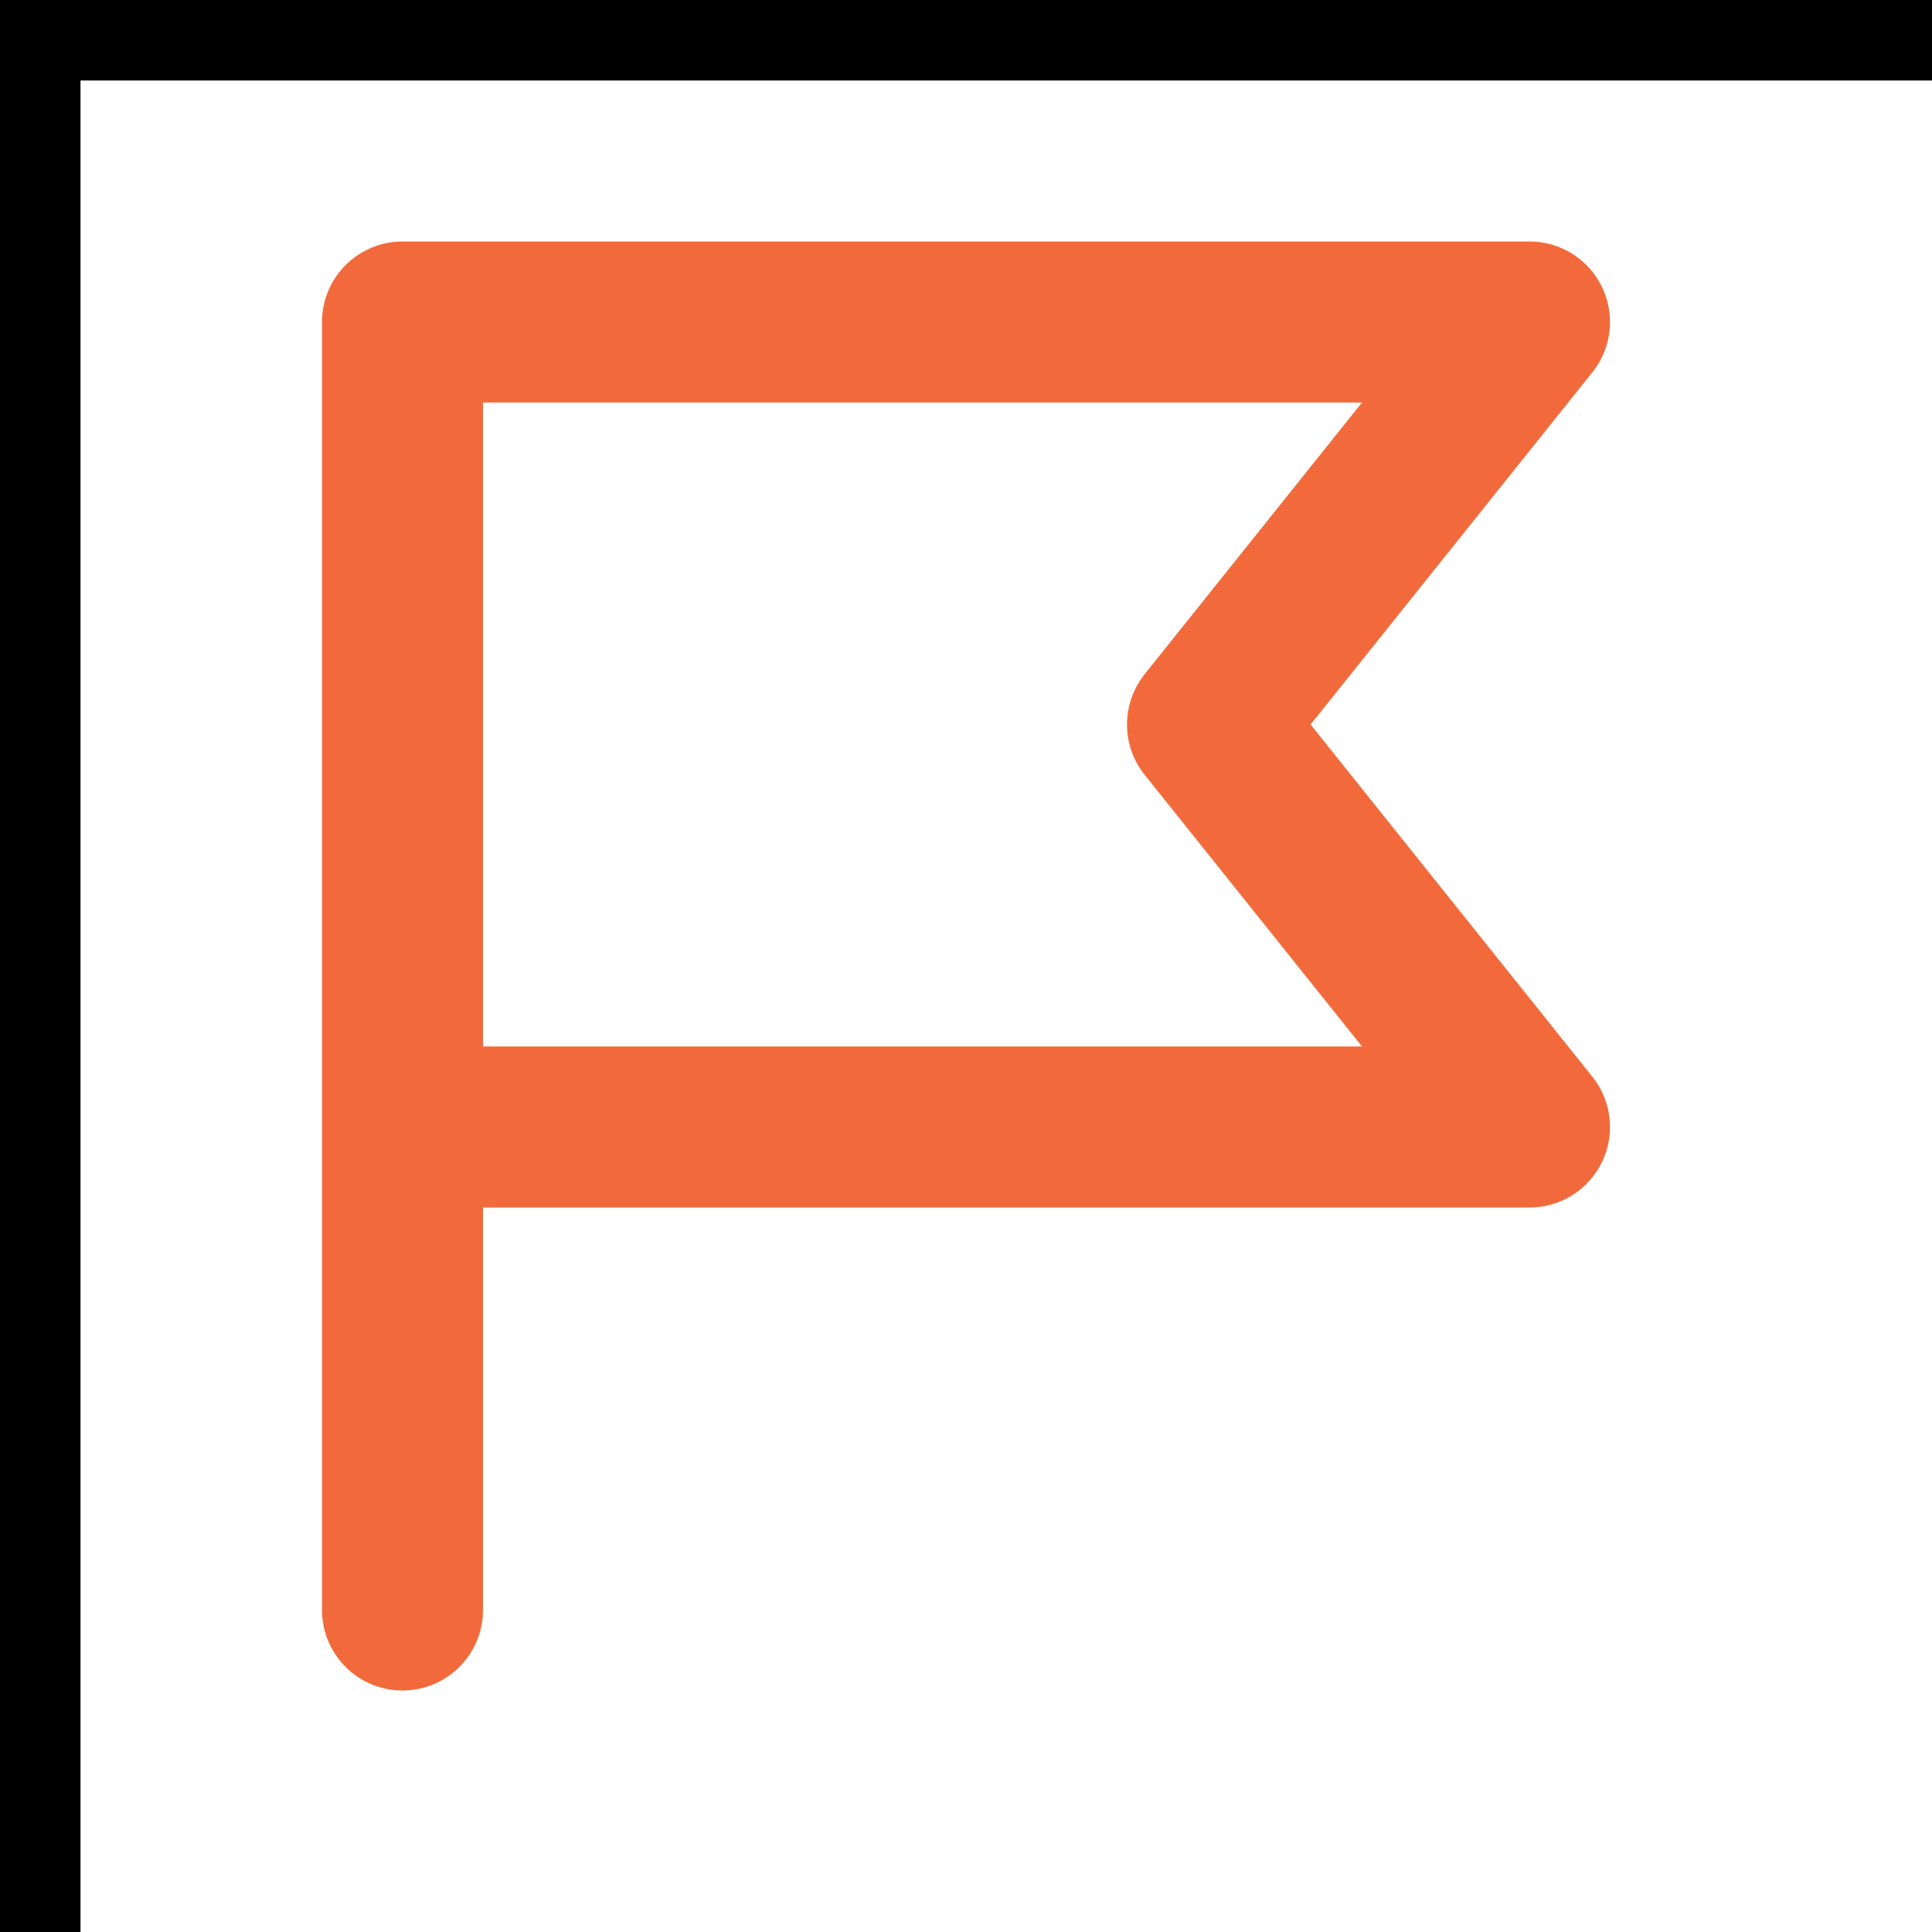
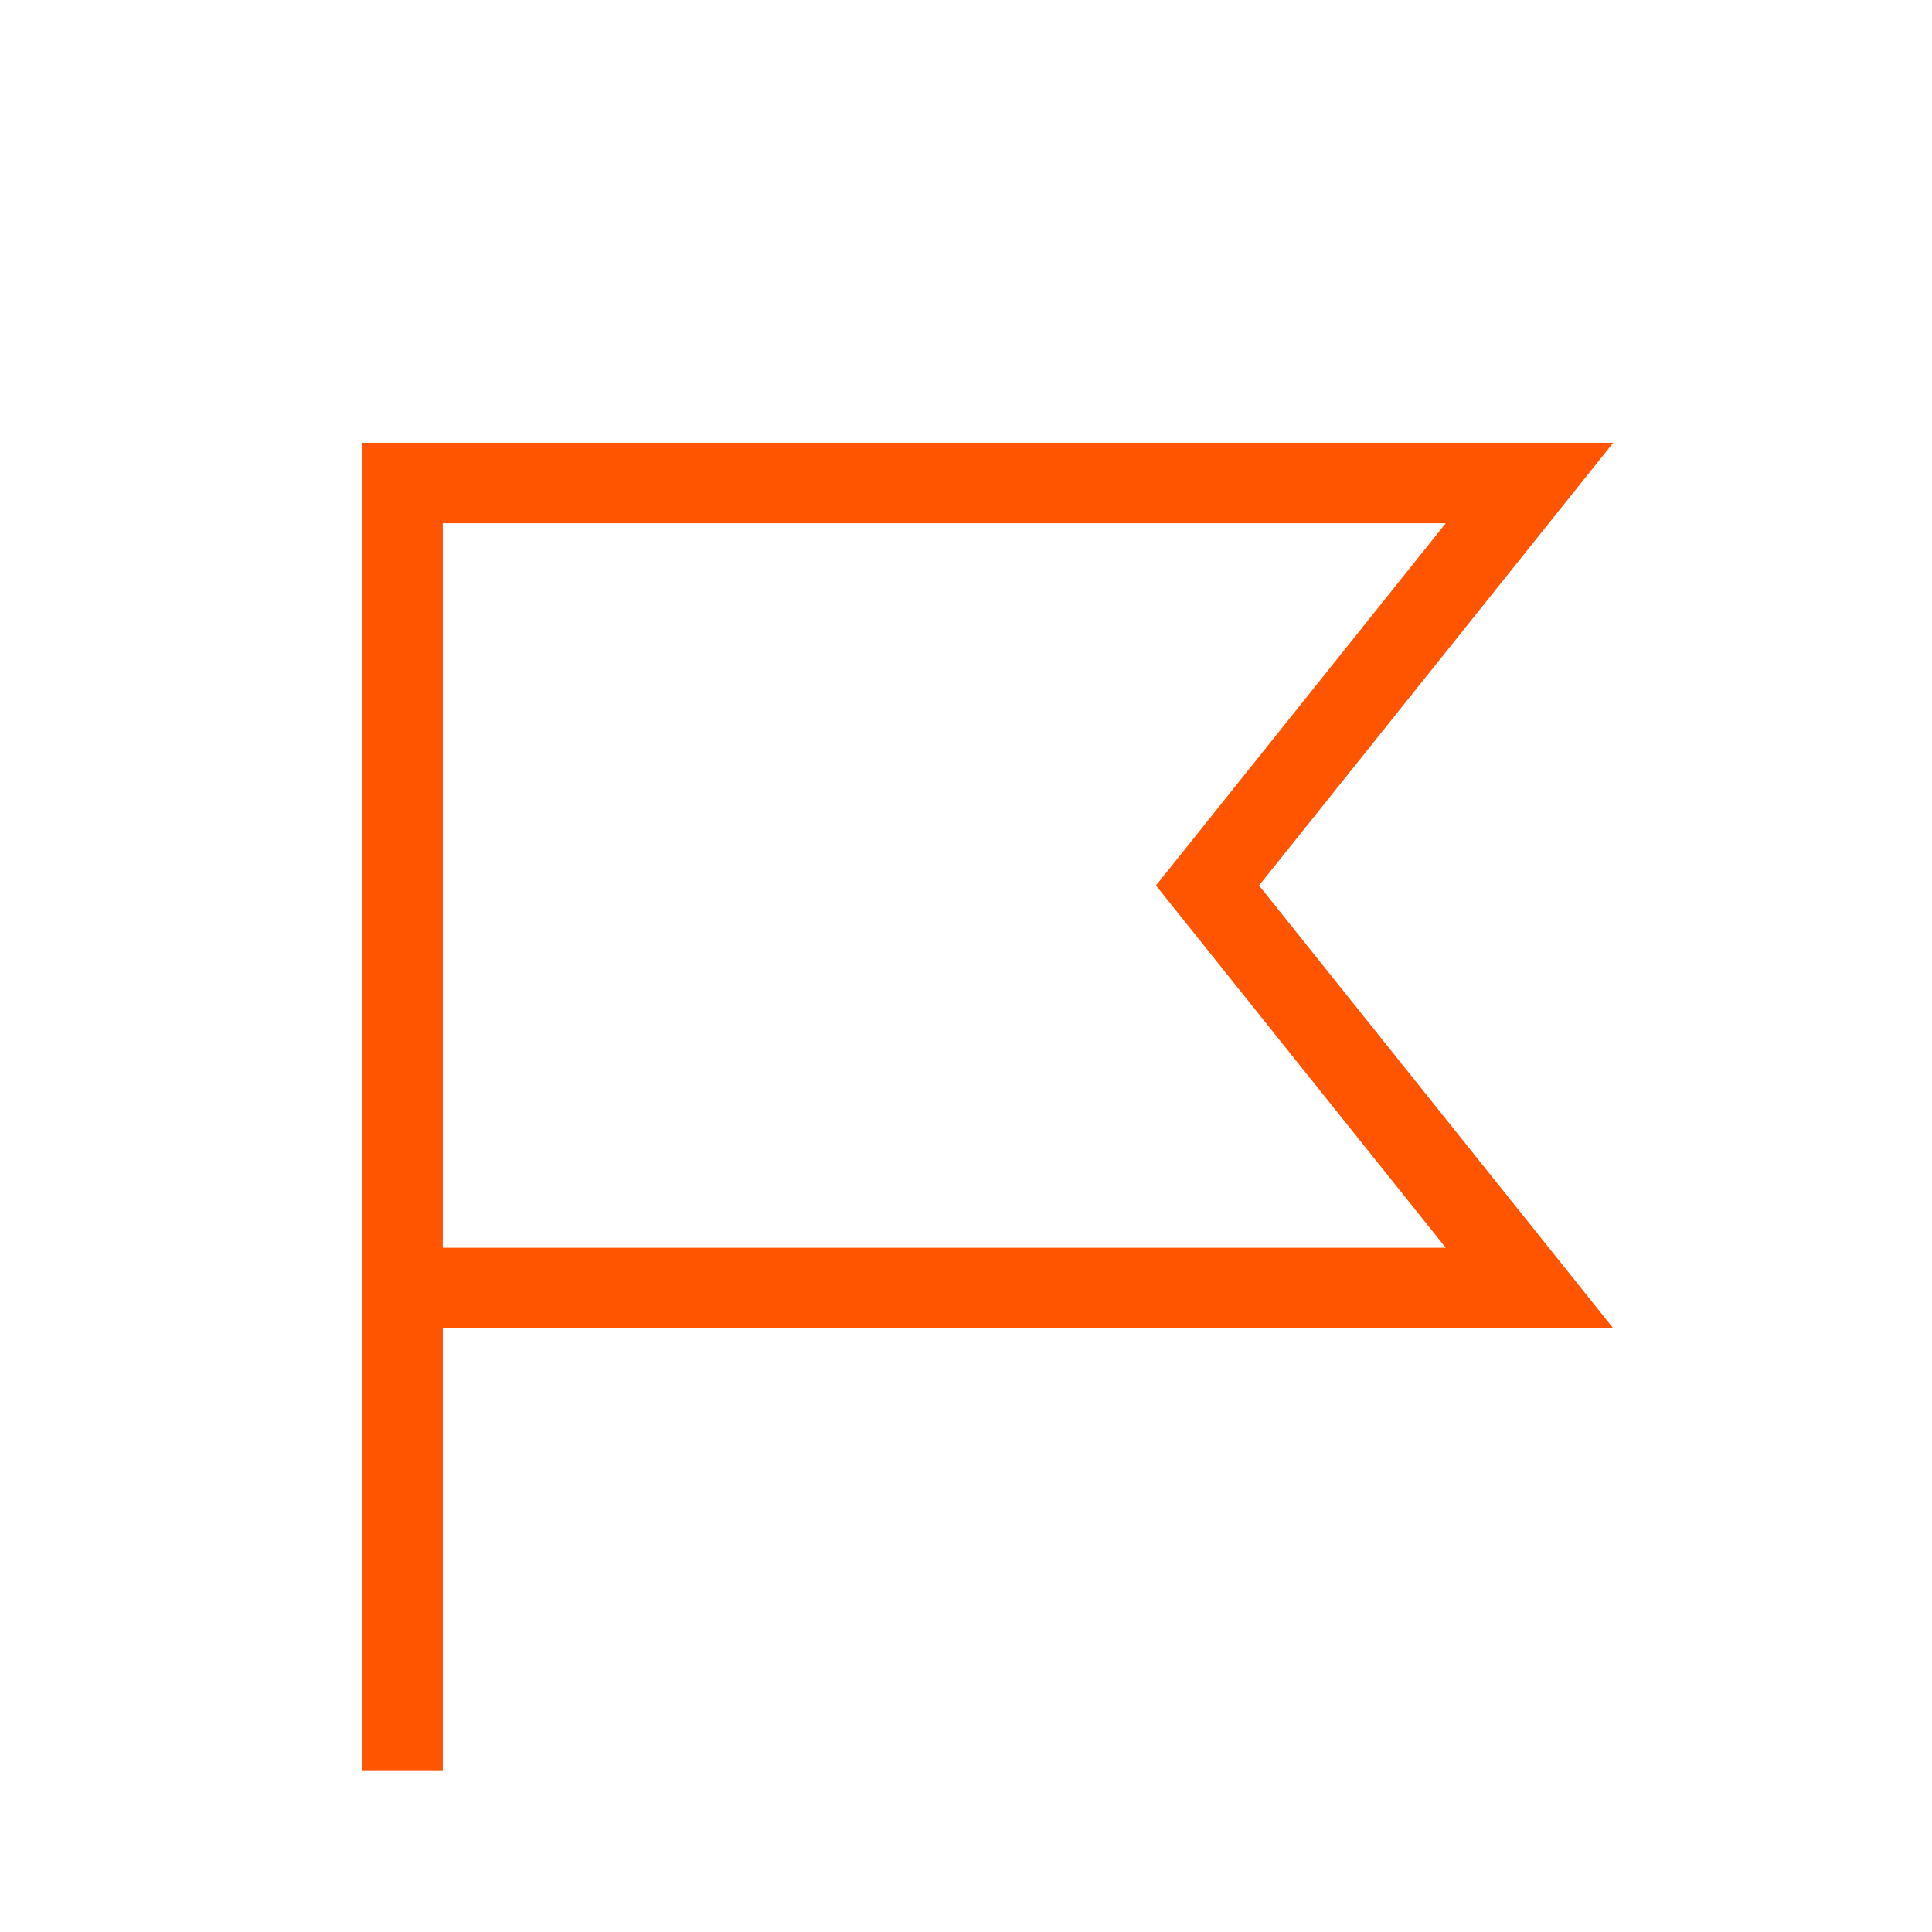
<svg xmlns="http://www.w3.org/2000/svg" width="24" height="24" viewBox="0 0 24 24" fill="none">
  <g>
-     <path d="M5 20V14M5 14V4H19L15 9L19 14H5Z" stroke="#F26A3B" stroke-width="2" stroke-linecap="round" stroke-linejoin="round" />
-     <rect x="0.5" y="0.5" width="24" height="24" stroke="black" />
+     <path d="M5 22V16M5 16V6H19L15 11L19 16H5Z" stroke="#FF5500" strokeWidth="1.5" strokeLinecap="round" strokeLinejoin="round" />
  </g>
</svg>
